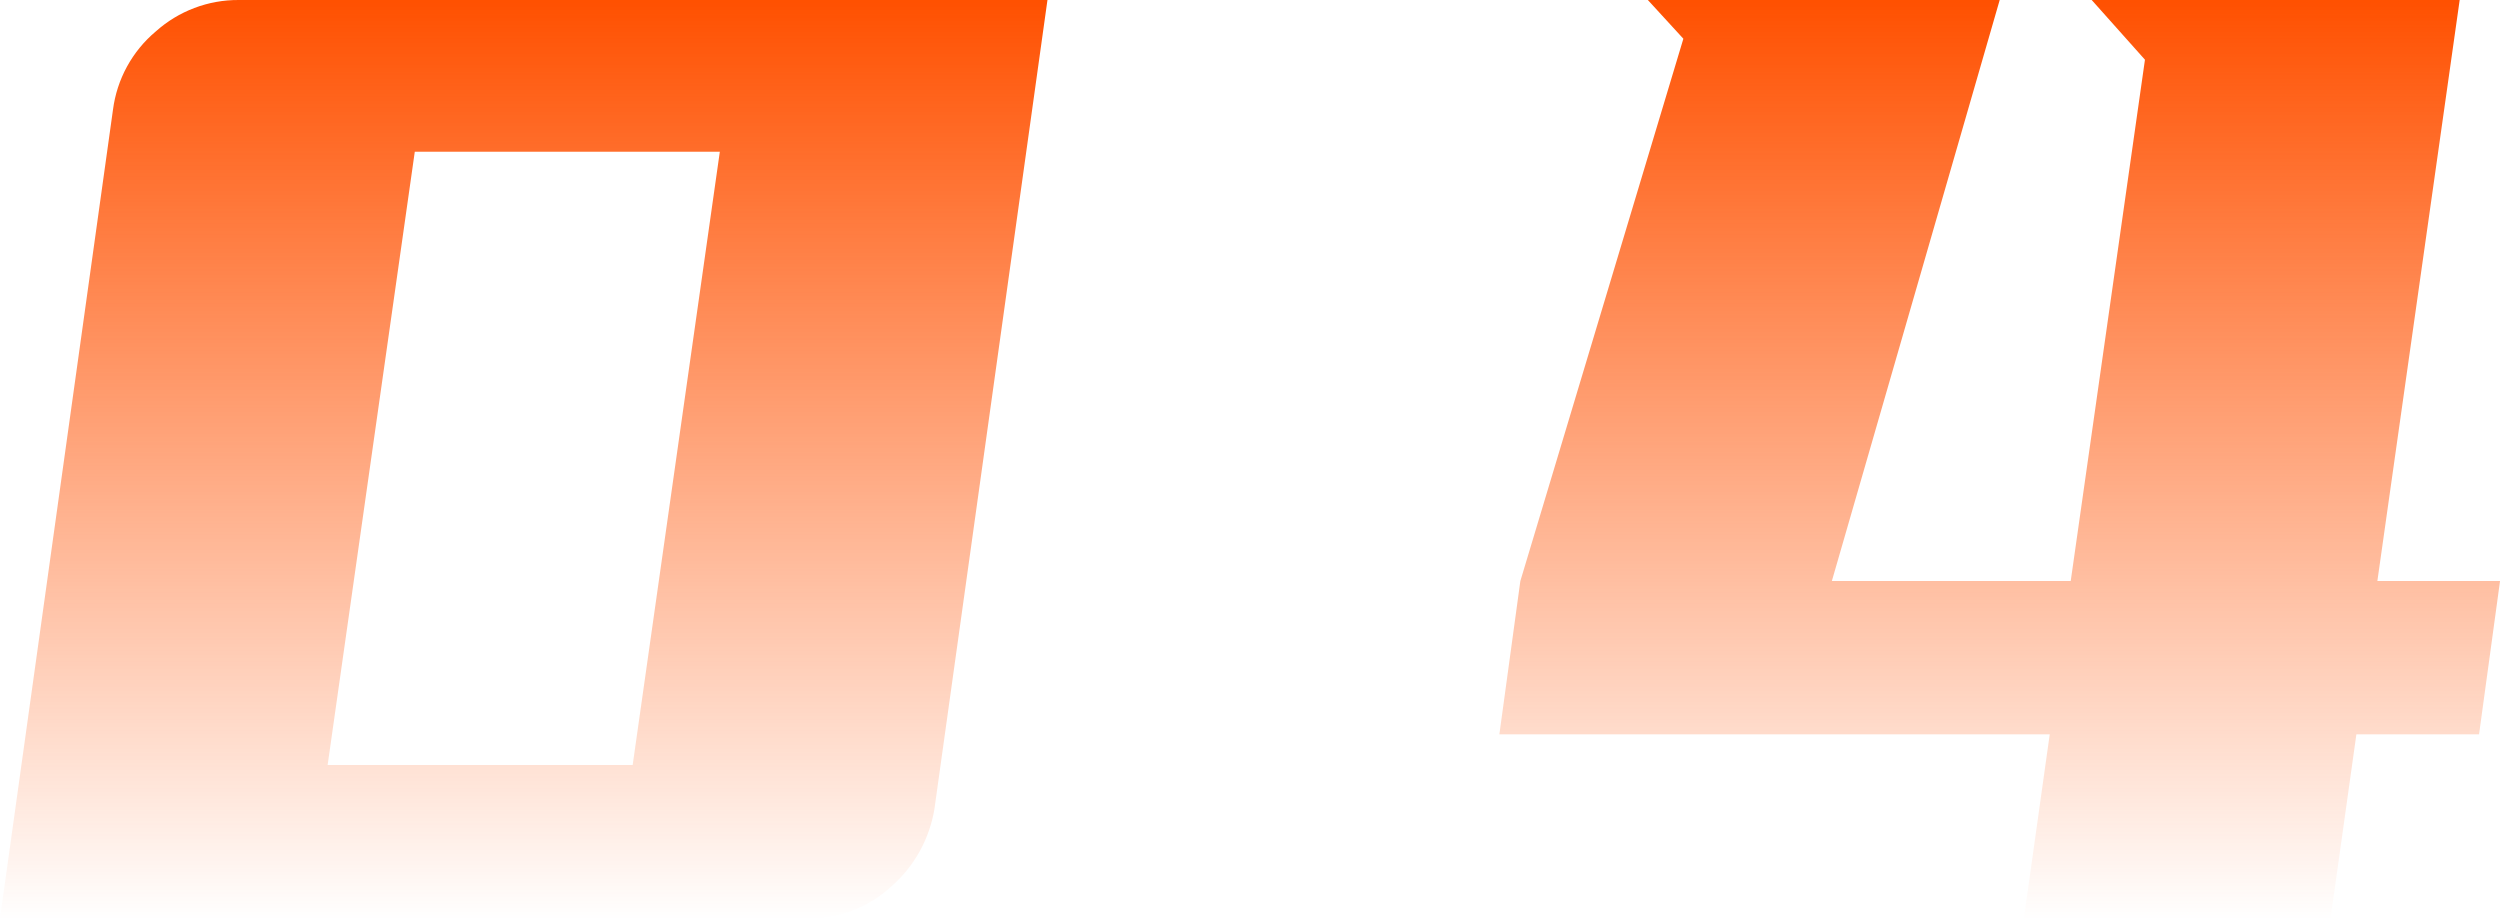
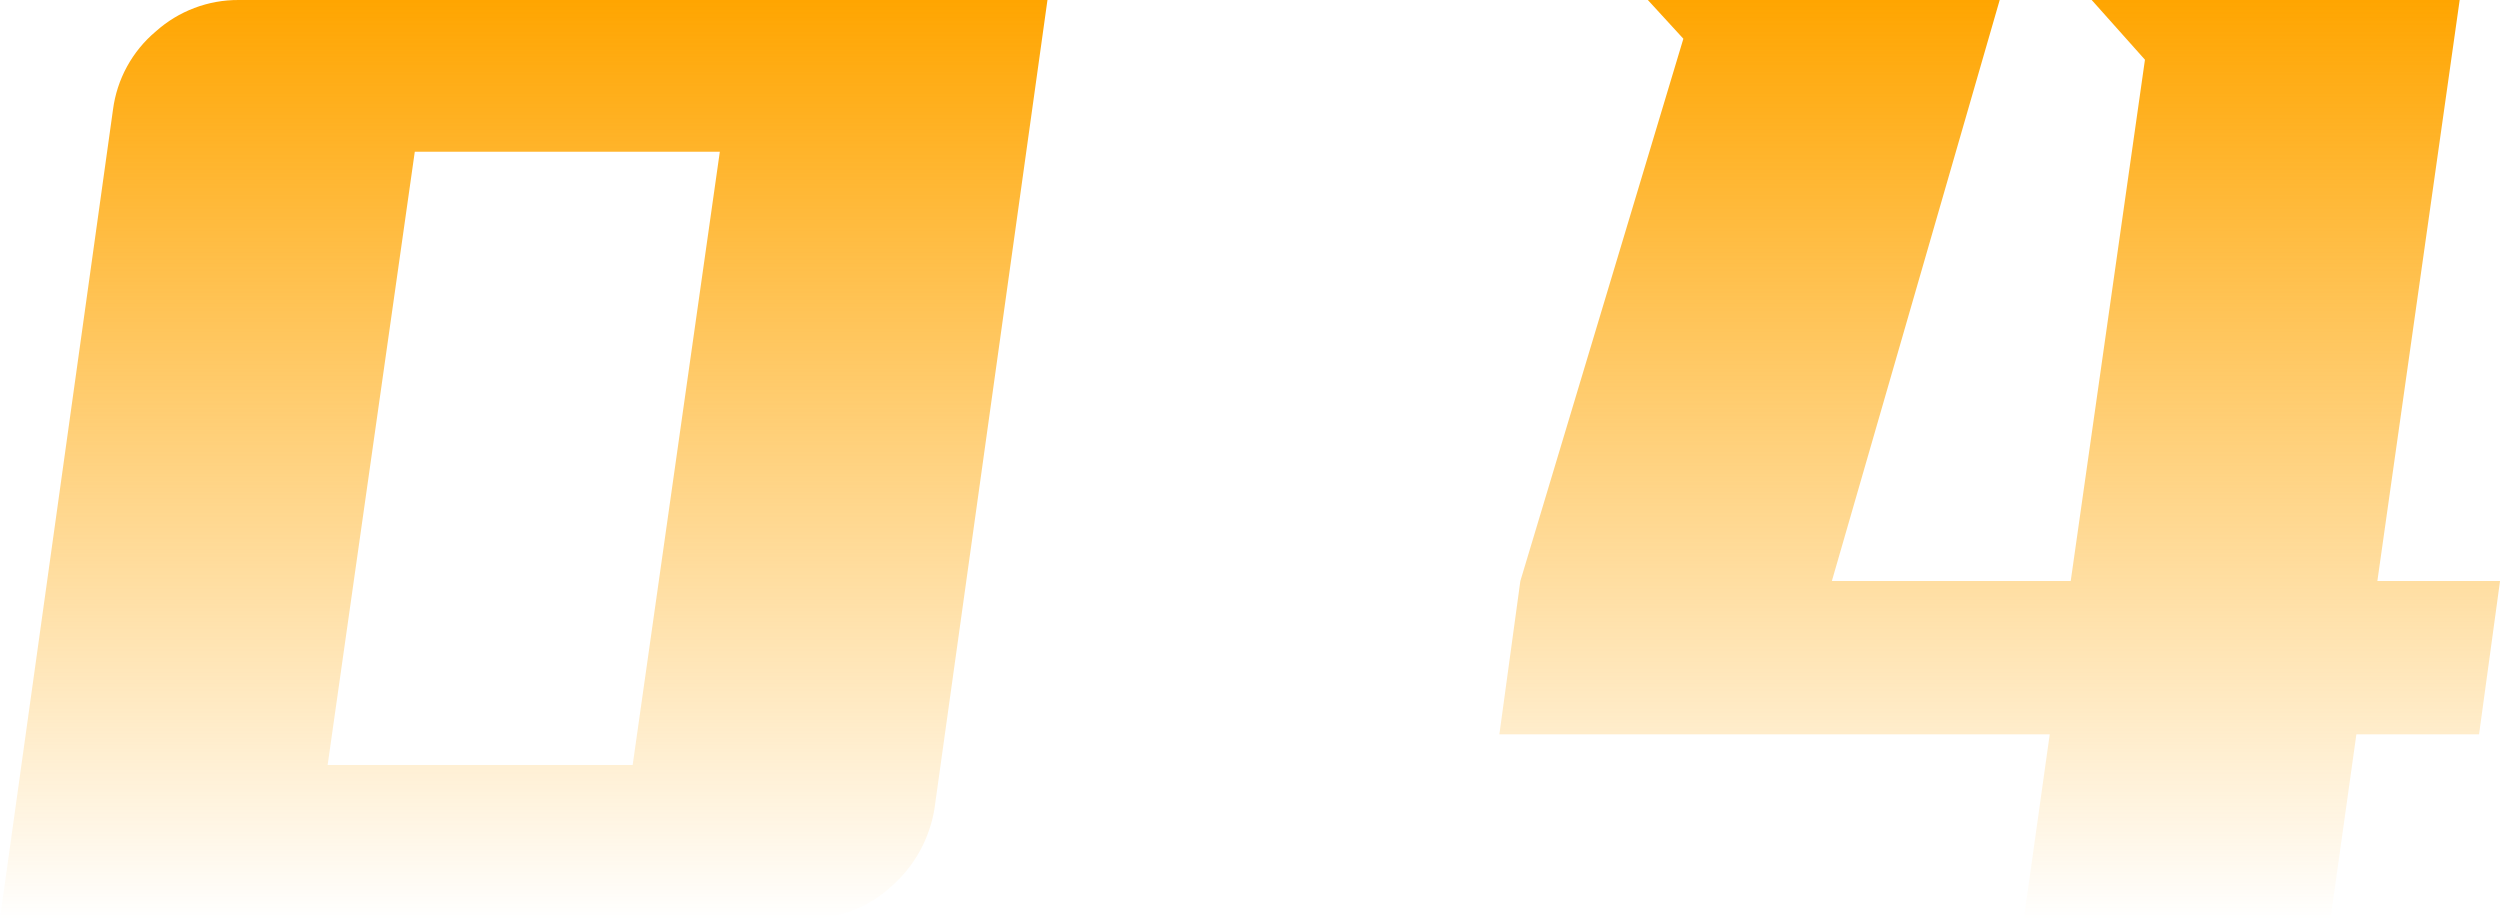
<svg xmlns="http://www.w3.org/2000/svg" width="92.939" height="34.141" viewBox="0 0 92.939 34.141">
  <defs>
    <linearGradient id="linear-gradient" x1="0.5" x2="0.5" y2="1" gradientUnits="objectBoundingBox">
-       <stop offset="0" stop-color="#ff5000" />
-       <stop offset="1" stop-color="#ff5000" stop-opacity="0" />
+       <stop offset="0" stop-color="#ffA500" />
+       <stop offset="1" stop-color="#ffA500" stop-opacity="0" />
    </linearGradient>
  </defs>
  <path id="路径_11012" data-name="路径 11012" d="M-41.97-33.66a4.564,4.564,0,0,1,1.59-2.91,4.583,4.583,0,0,1,3.09-1.17H-7.23l-4.2,30.06a4.893,4.893,0,0,1-1.62,2.91A4.473,4.473,0,0,1-16.11-3.6H-46.17Zm11.22,1.56L-33.99-9.3h11.34l3.24-22.8Zm45.84-5.64H28.17l-6.24,21.6h8.88l2.76-19.38-1.98-2.22H45.27l-3.06,21.6h4.56l-.78,5.7H41.43L40.47-3.6H29.07l.96-6.84H9.57l.78-5.7L16.41-36.3Z" transform="translate(46.17 37.74)" fill="url(#linear-gradient)" />
</svg>
